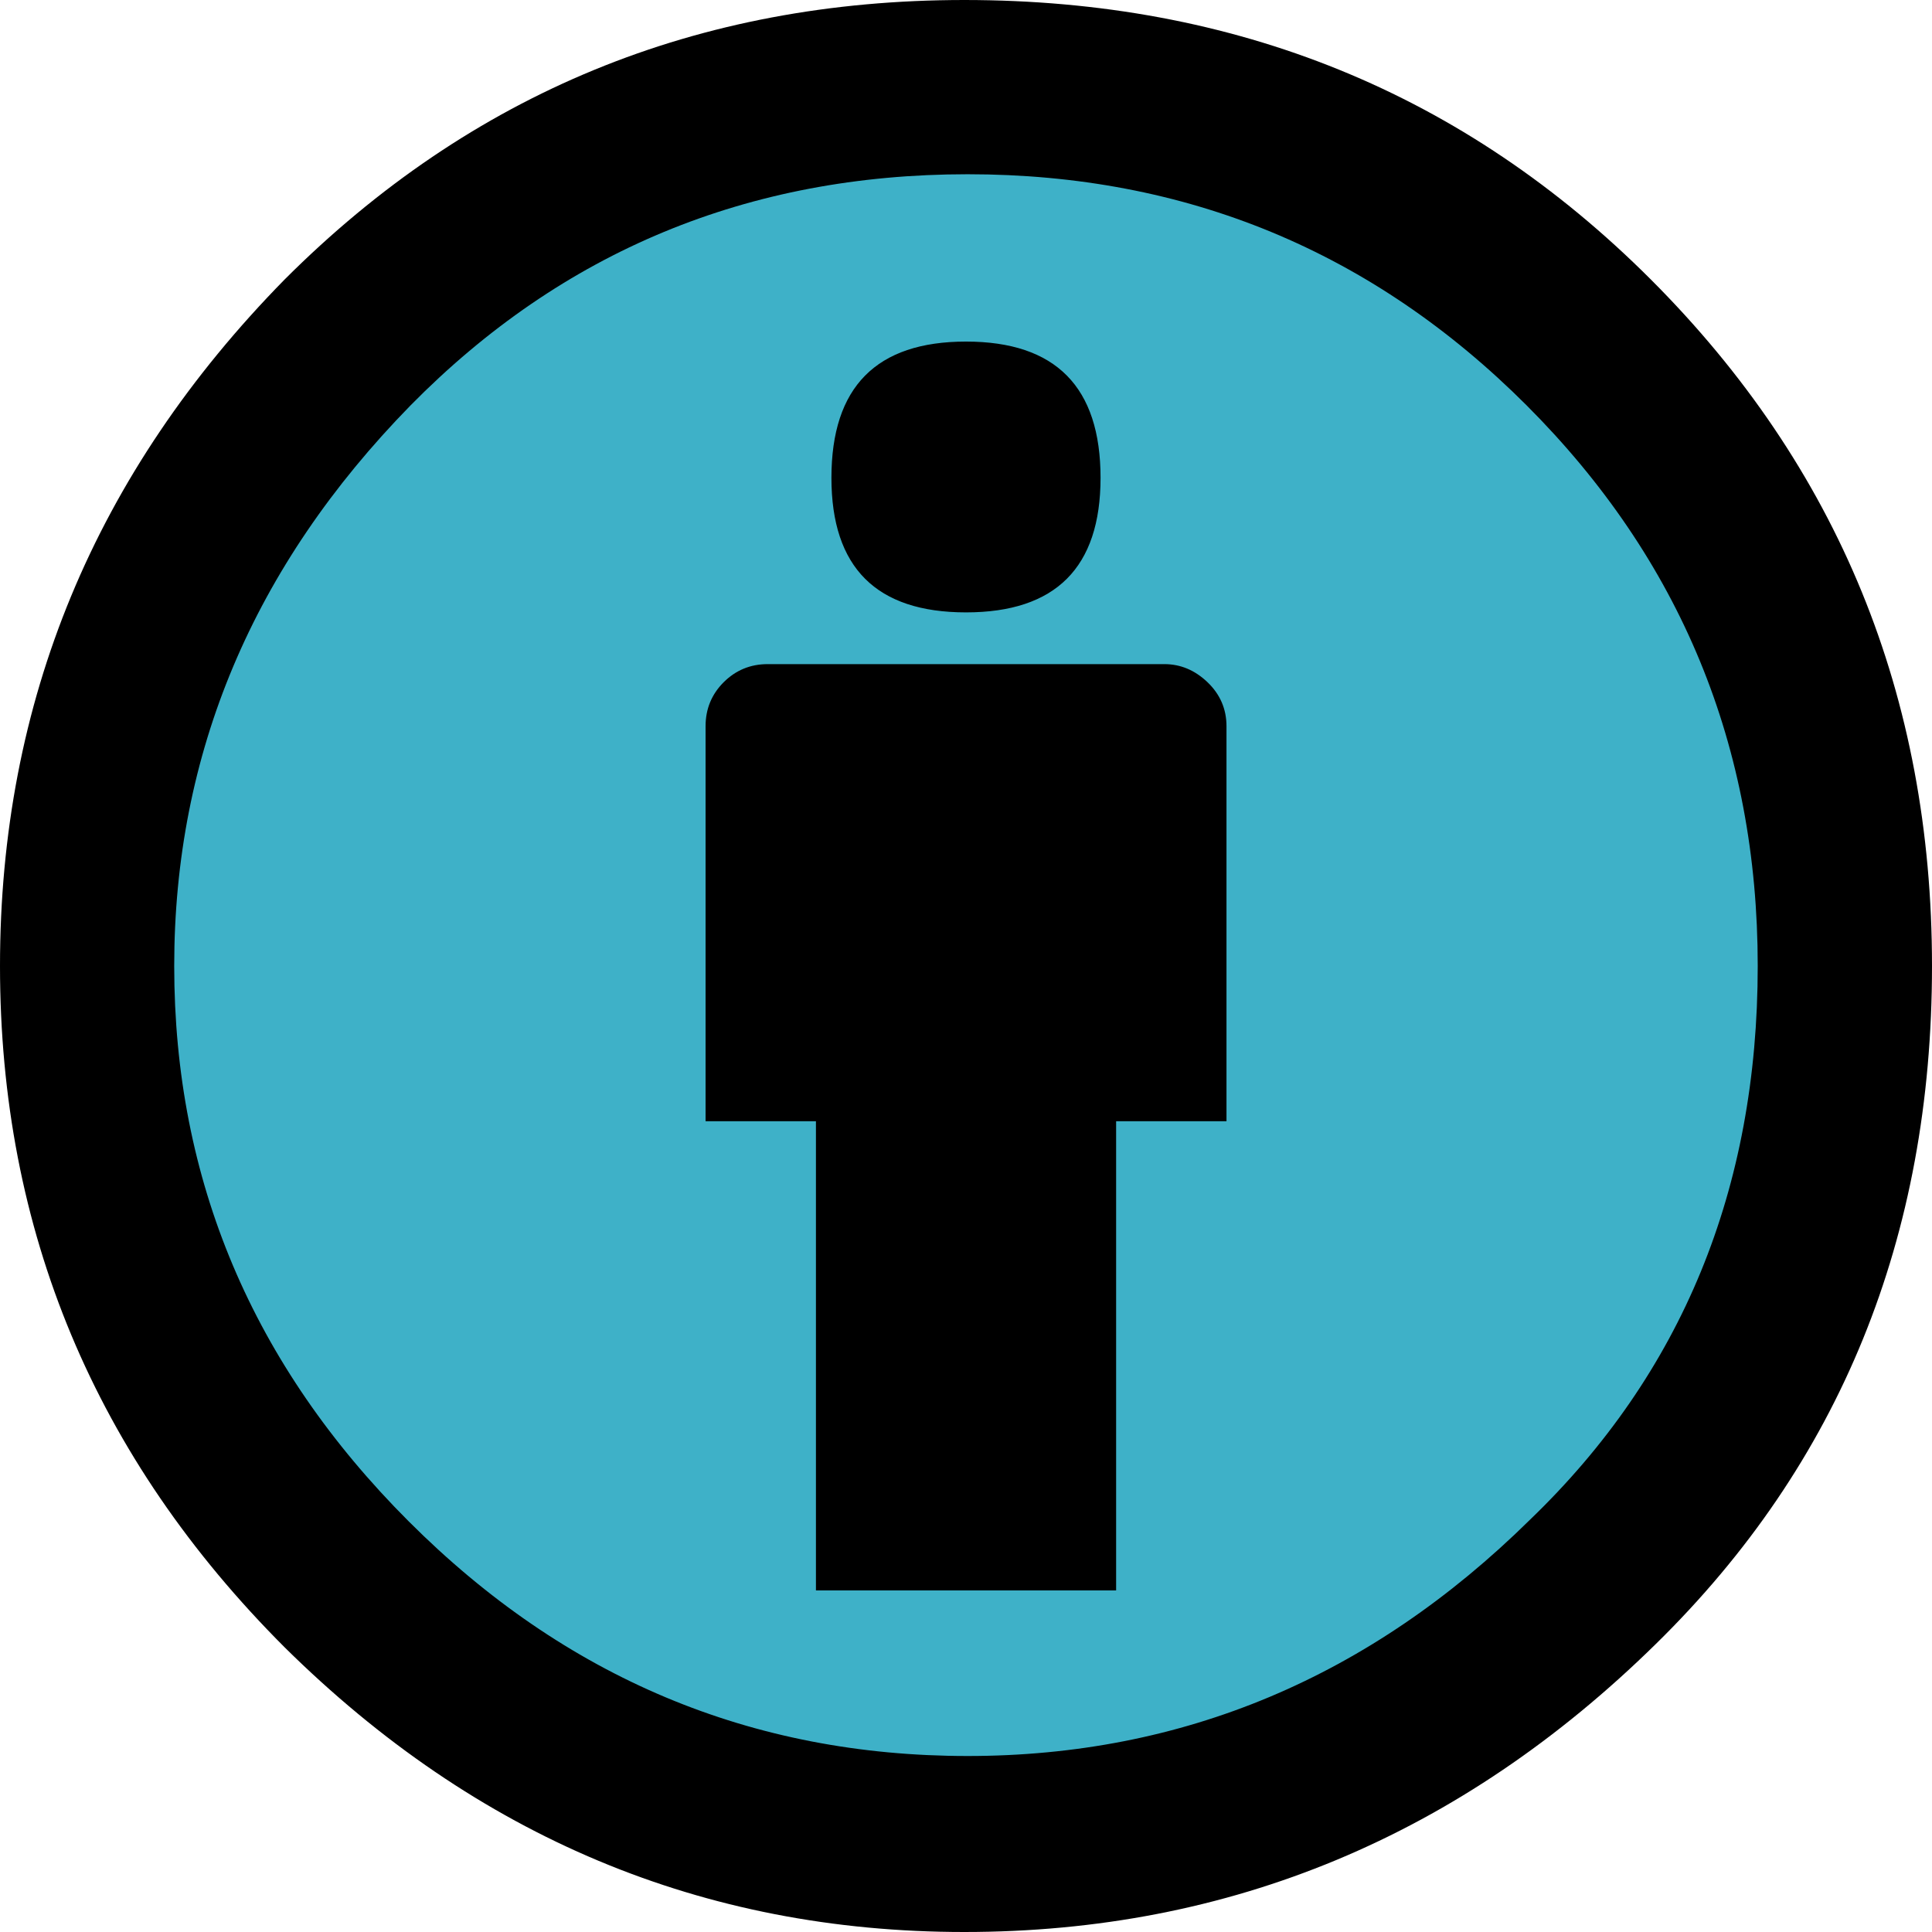
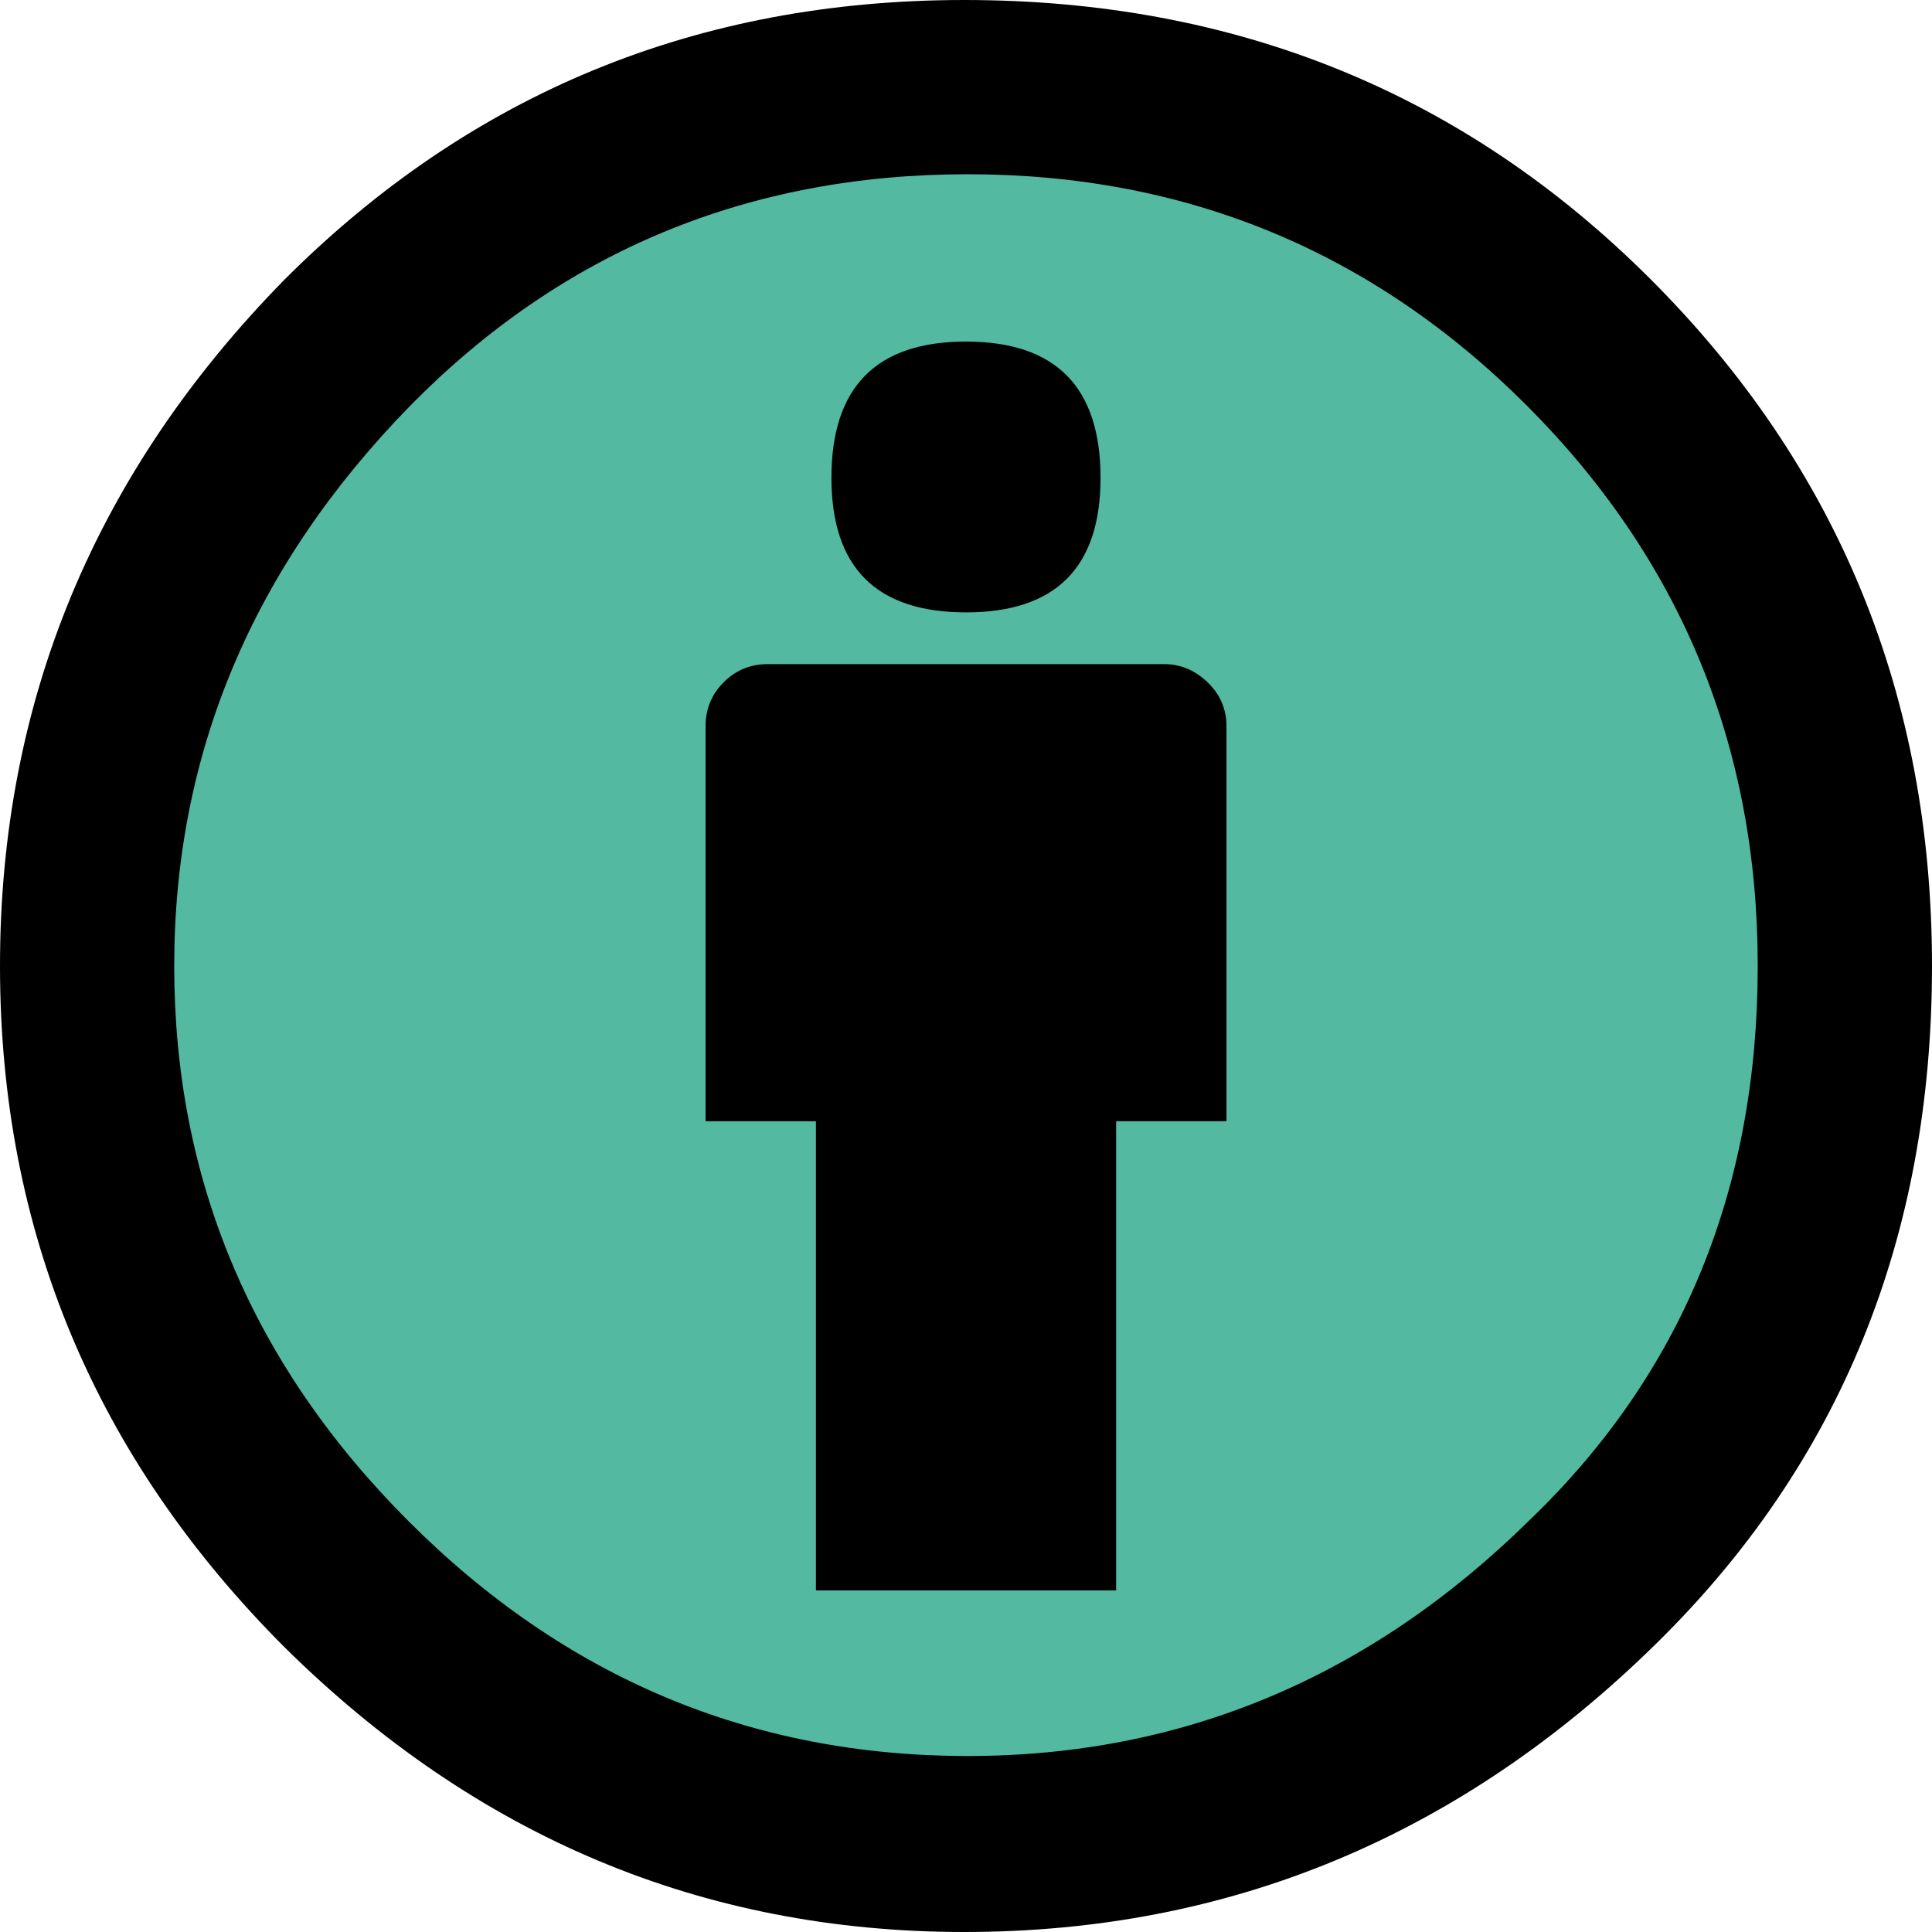
<svg xmlns="http://www.w3.org/2000/svg" version="1.0" id="Layer_1" x="0px" y="0px" width="64px" height="64px" viewBox="5.5 -3.5 64 64" enable-background="new 5.5 -3.5 64 64" xml:space="preserve">
  <g>
-     <circle fill="#3eb1c8" cx="37.637" cy="28.806" r="28.276" />
+     <circle fill="#53baa1" cx="37.637" cy="28.806" r="28.276" />
    <g>
      <path d="M37.443-3.5c8.988,0,16.57,3.085,22.742,9.257C66.393,11.967,69.5,19.548,69.5,28.5c0,8.991-3.049,16.476-9.145,22.456    C53.879,57.319,46.242,60.5,37.443,60.5c-8.649,0-16.153-3.144-22.514-9.43C8.644,44.784,5.5,37.262,5.5,28.5    c0-8.761,3.144-16.342,9.429-22.742C21.101-0.415,28.604-3.5,37.443-3.5z M37.557,2.272c-7.276,0-13.428,2.553-18.457,7.657    c-5.22,5.334-7.829,11.525-7.829,18.572c0,7.086,2.59,13.22,7.77,18.398c5.181,5.182,11.352,7.771,18.514,7.771    c7.123,0,13.334-2.607,18.629-7.828c5.029-4.838,7.543-10.952,7.543-18.343c0-7.276-2.553-13.465-7.656-18.571    C50.967,4.824,44.795,2.272,37.557,2.272z M46.129,20.557v13.085h-3.656v15.542h-9.944V33.643h-3.656V20.557    c0-0.572,0.2-1.057,0.599-1.457c0.401-0.399,0.887-0.6,1.457-0.6h13.144c0.533,0,1.01,0.2,1.428,0.6    C45.918,19.5,46.129,19.986,46.129,20.557z M33.042,12.329c0-3.008,1.485-4.514,4.458-4.514s4.457,1.504,4.457,4.514    c0,2.971-1.486,4.457-4.457,4.457S33.042,15.3,33.042,12.329z" />
    </g>
  </g>
</svg>
